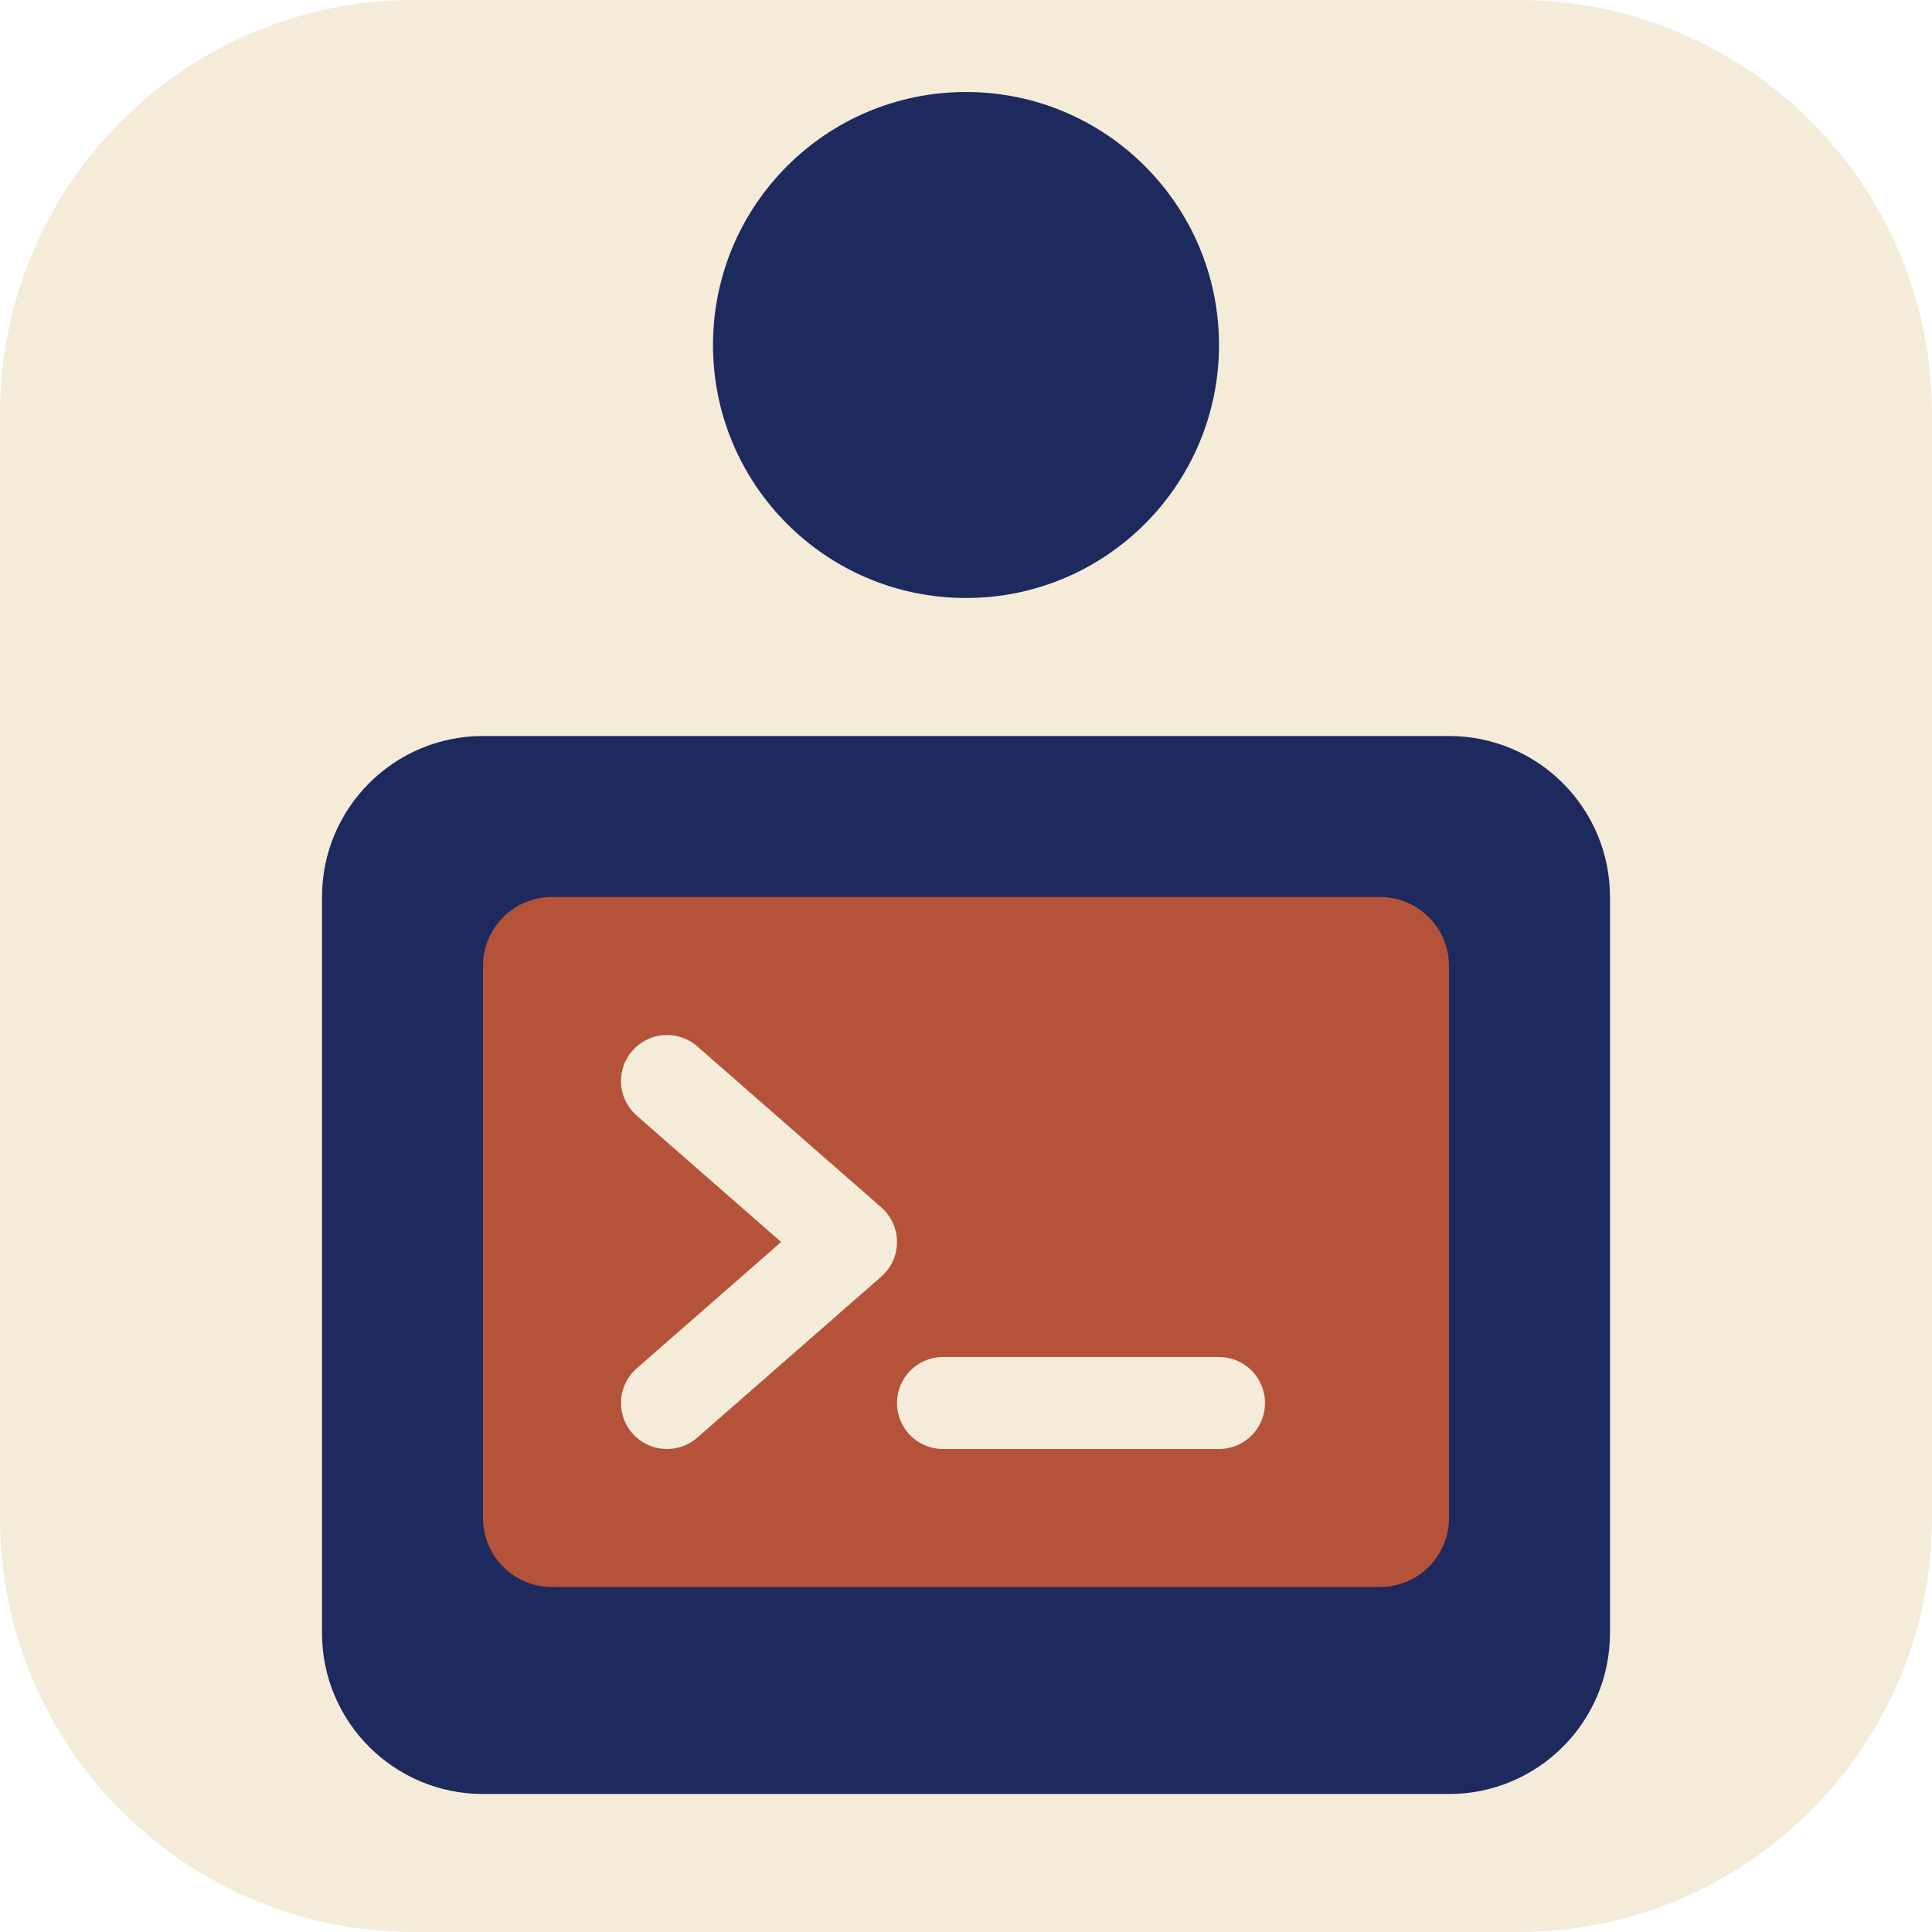
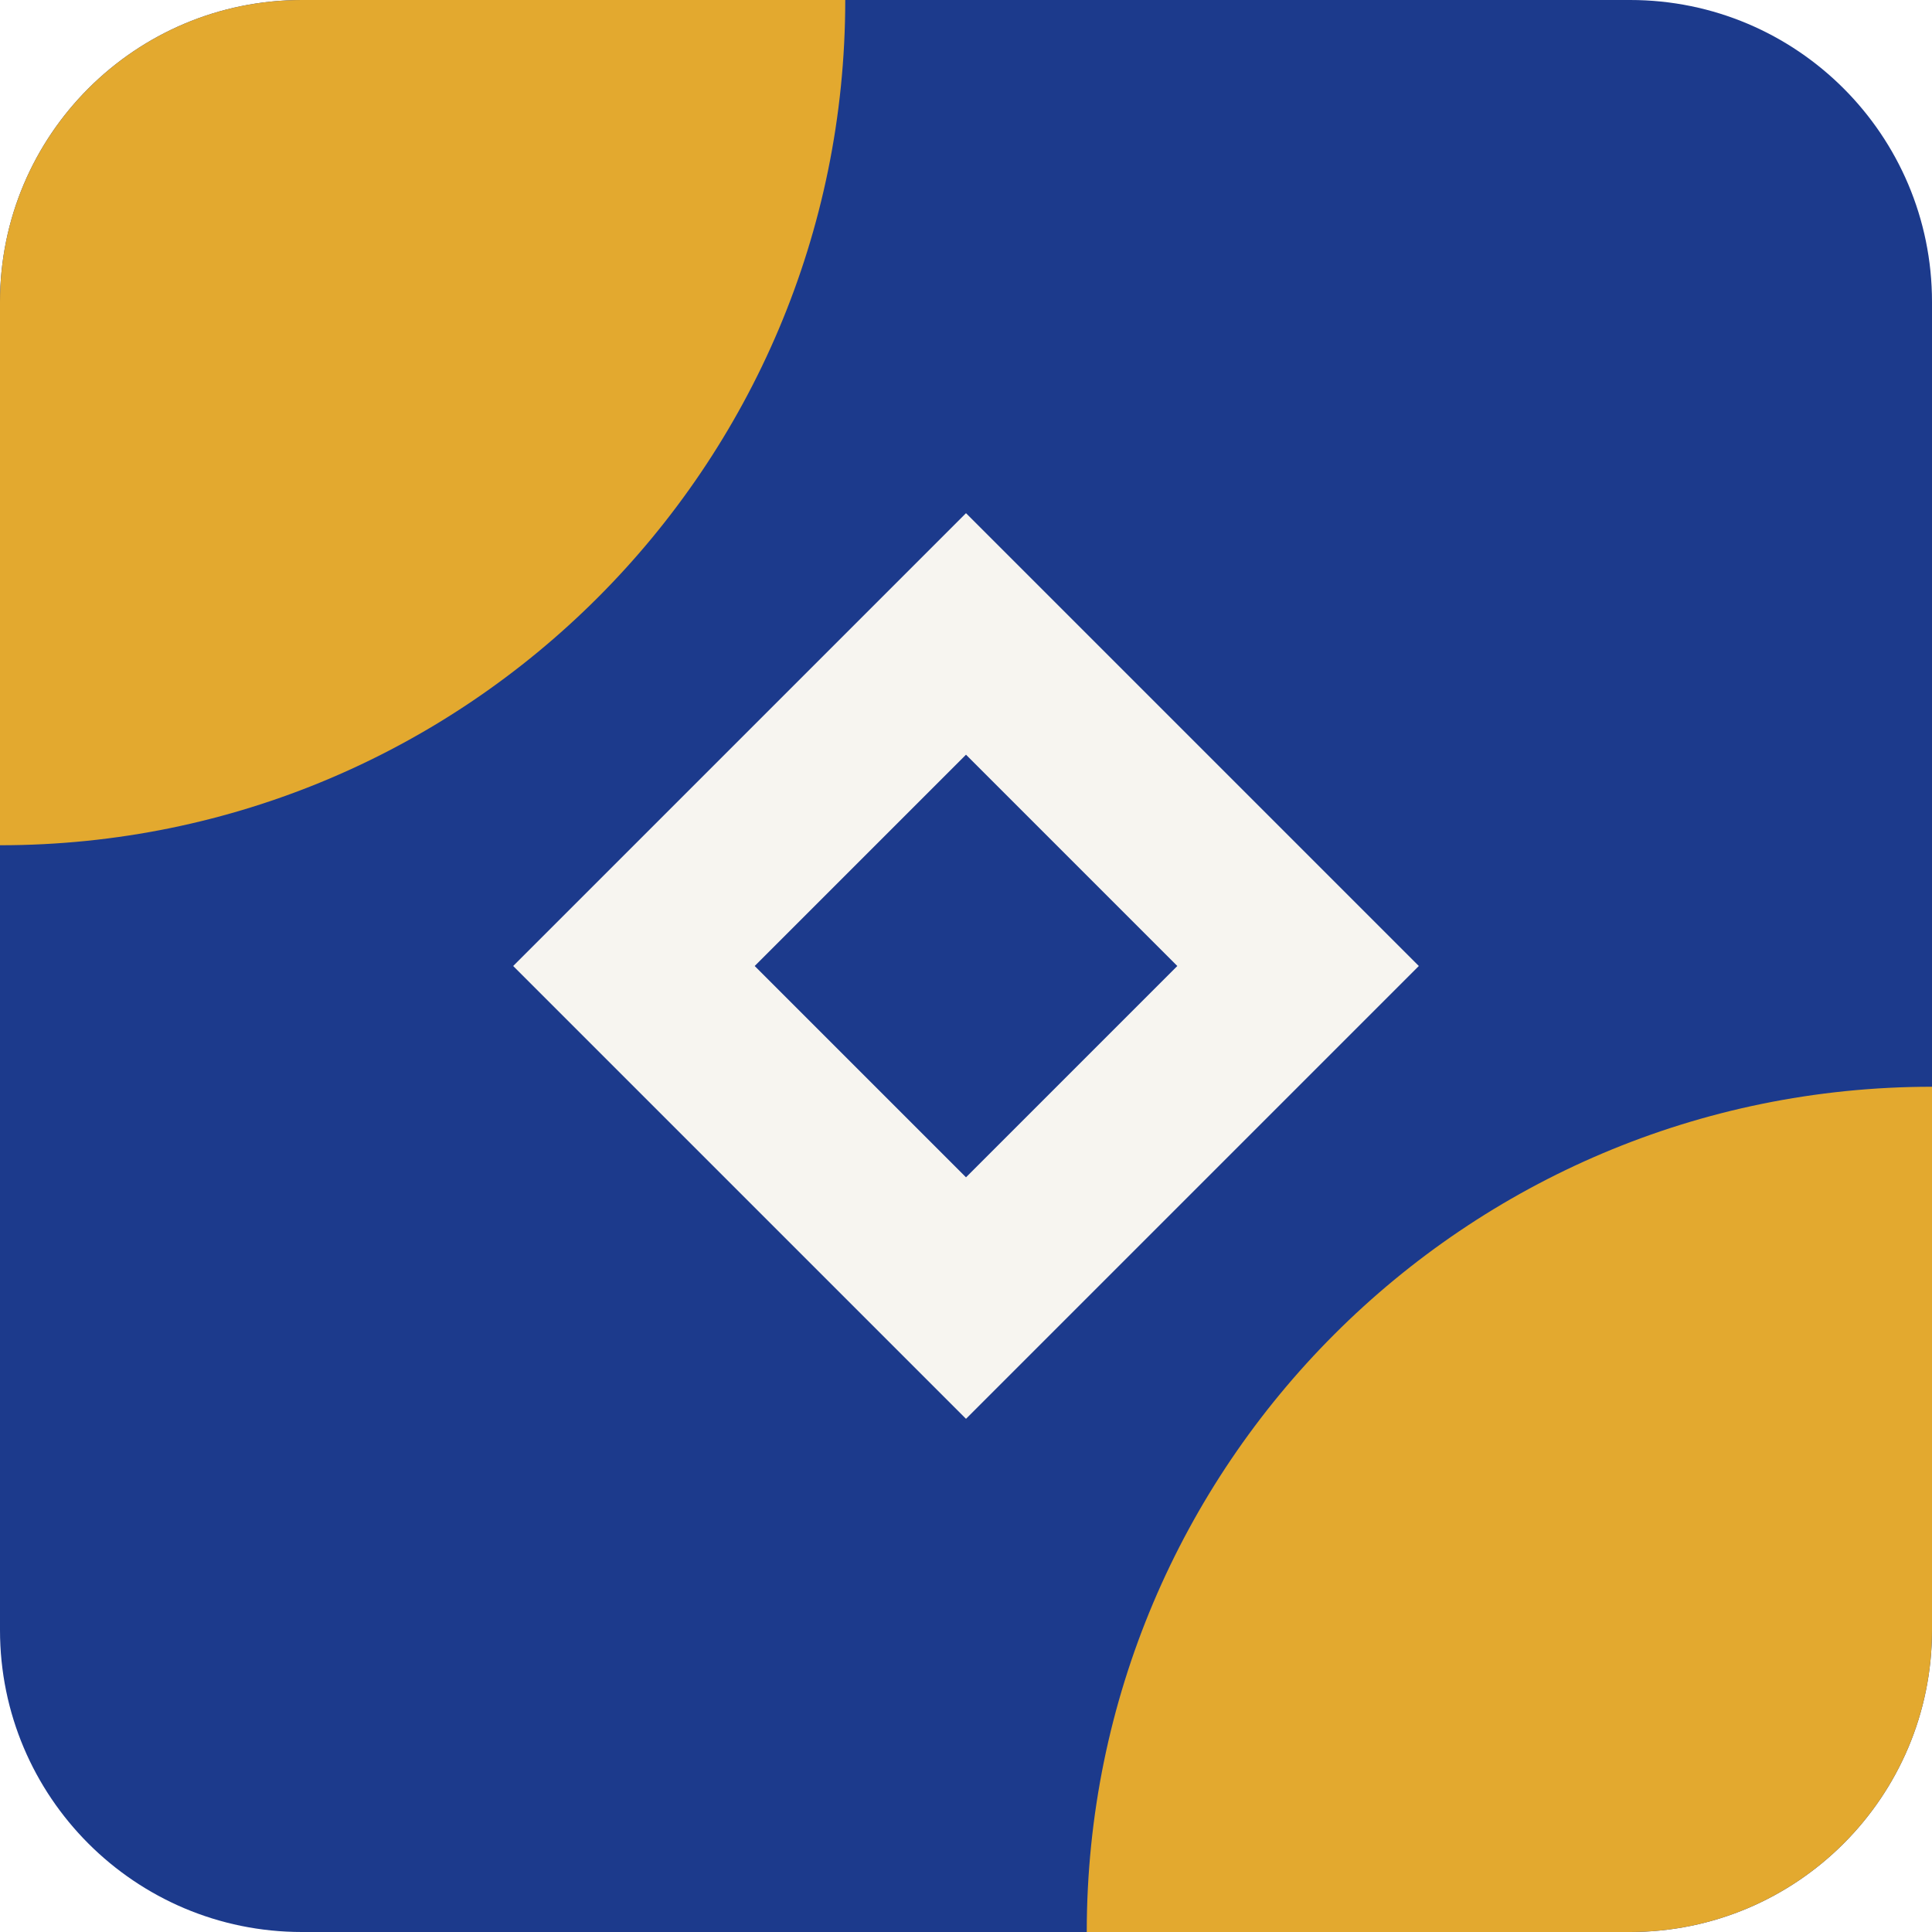
- <svg xmlns="http://www.w3.org/2000/svg" viewBox="-10 -2 84 84">
-   <rect x="-10" y="-2" width="84" height="84" rx="18" fill="#F4EBD9" />
-   <circle cx="32" cy="13" r="11" fill="#1E2A5E" />
-   <rect x="4" y="30" width="56" height="46" rx="7" fill="#1E2A5E" />
-   <rect x="11" y="37" width="42" height="30" rx="3" fill="#B4533A" />
-   <path d="M19 45 L27 52 L19 59" fill="none" stroke="#F4EBD9" stroke-width="4" stroke-linecap="round" stroke-linejoin="round" />
-   <path d="M31 59 H43" stroke="#F4EBD9" stroke-width="4" stroke-linecap="round" />
+ <svg xmlns="http://www.w3.org/2000/svg" viewBox="0 0 64 64">
+   <rect width="64" height="64" rx="10" fill="#1C3A8C" />
+   <path d="M0 10A10 10 0 0 1 10 0h18a28 28 0 0 1-28 28zM64 54a10 10 0 0 1-10 10H36a28 28 0 0 1 28-28z" fill="#E3A92F" />
+   <path d="M32 17 47 32 32 47 17 32z" fill="#F7F5F0" />
+   <path d="M32 25 39 32 32 39 25 32z" fill="#1C3A8C" />
</svg>
